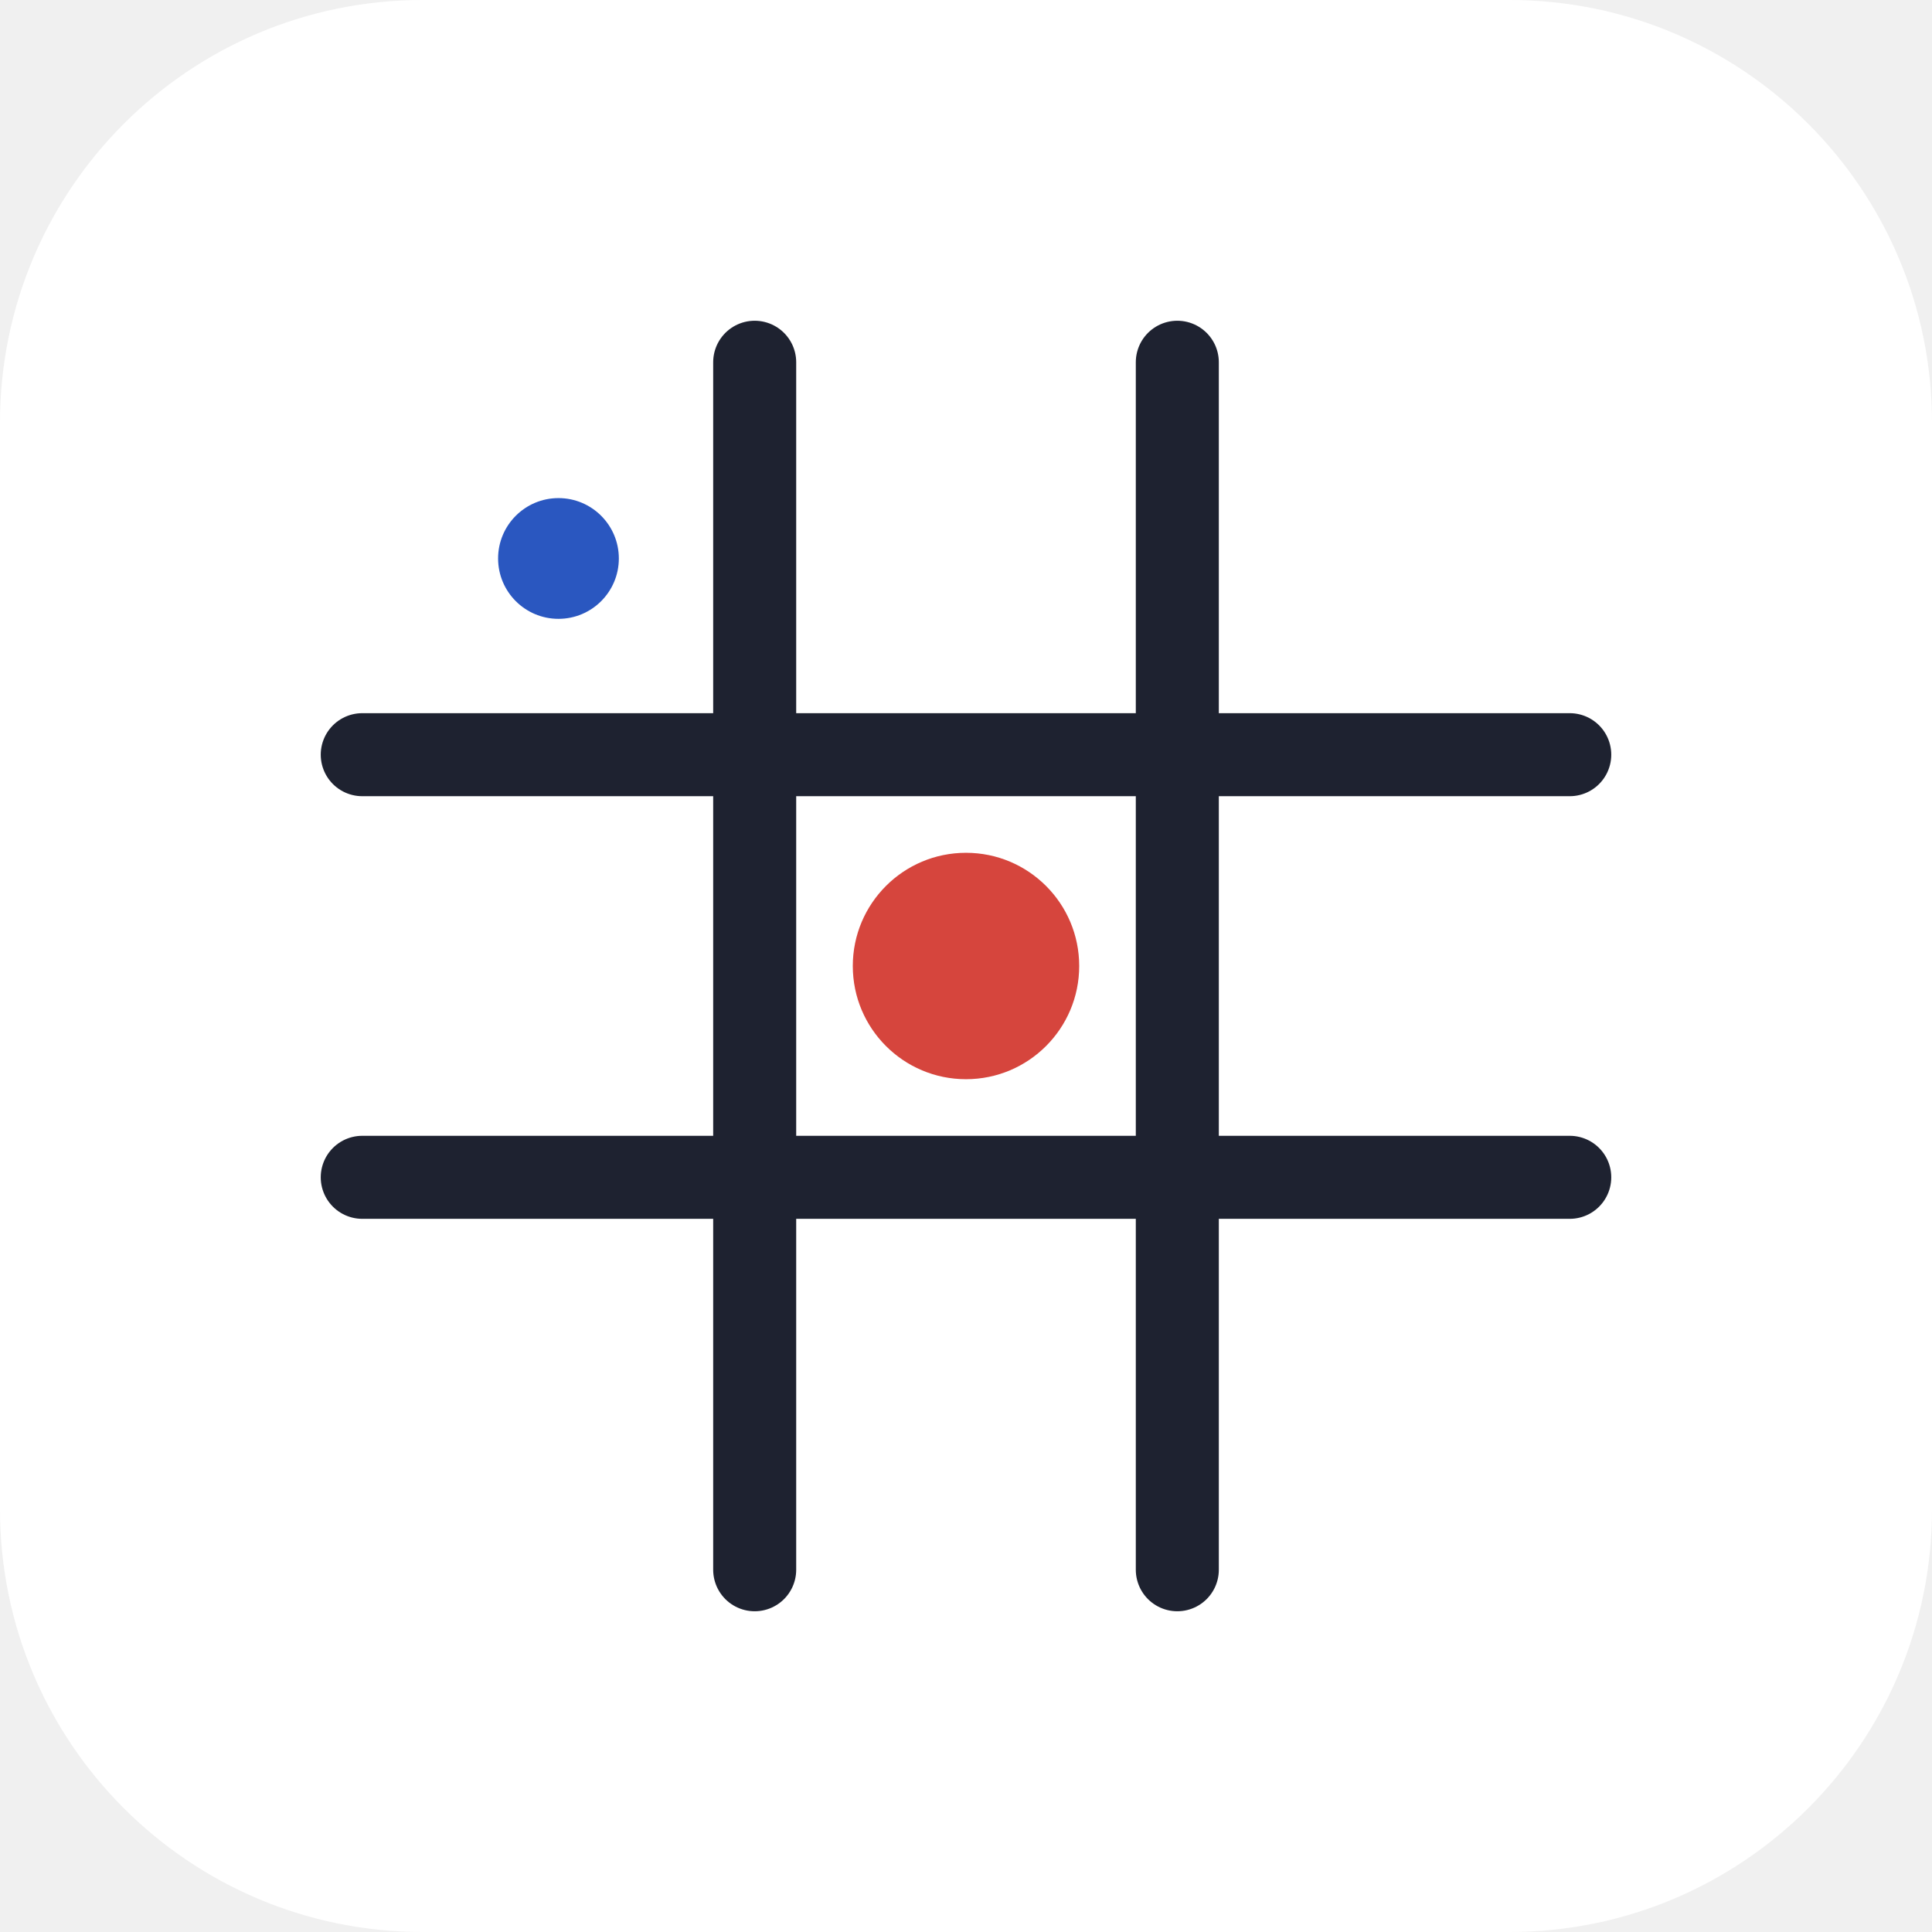
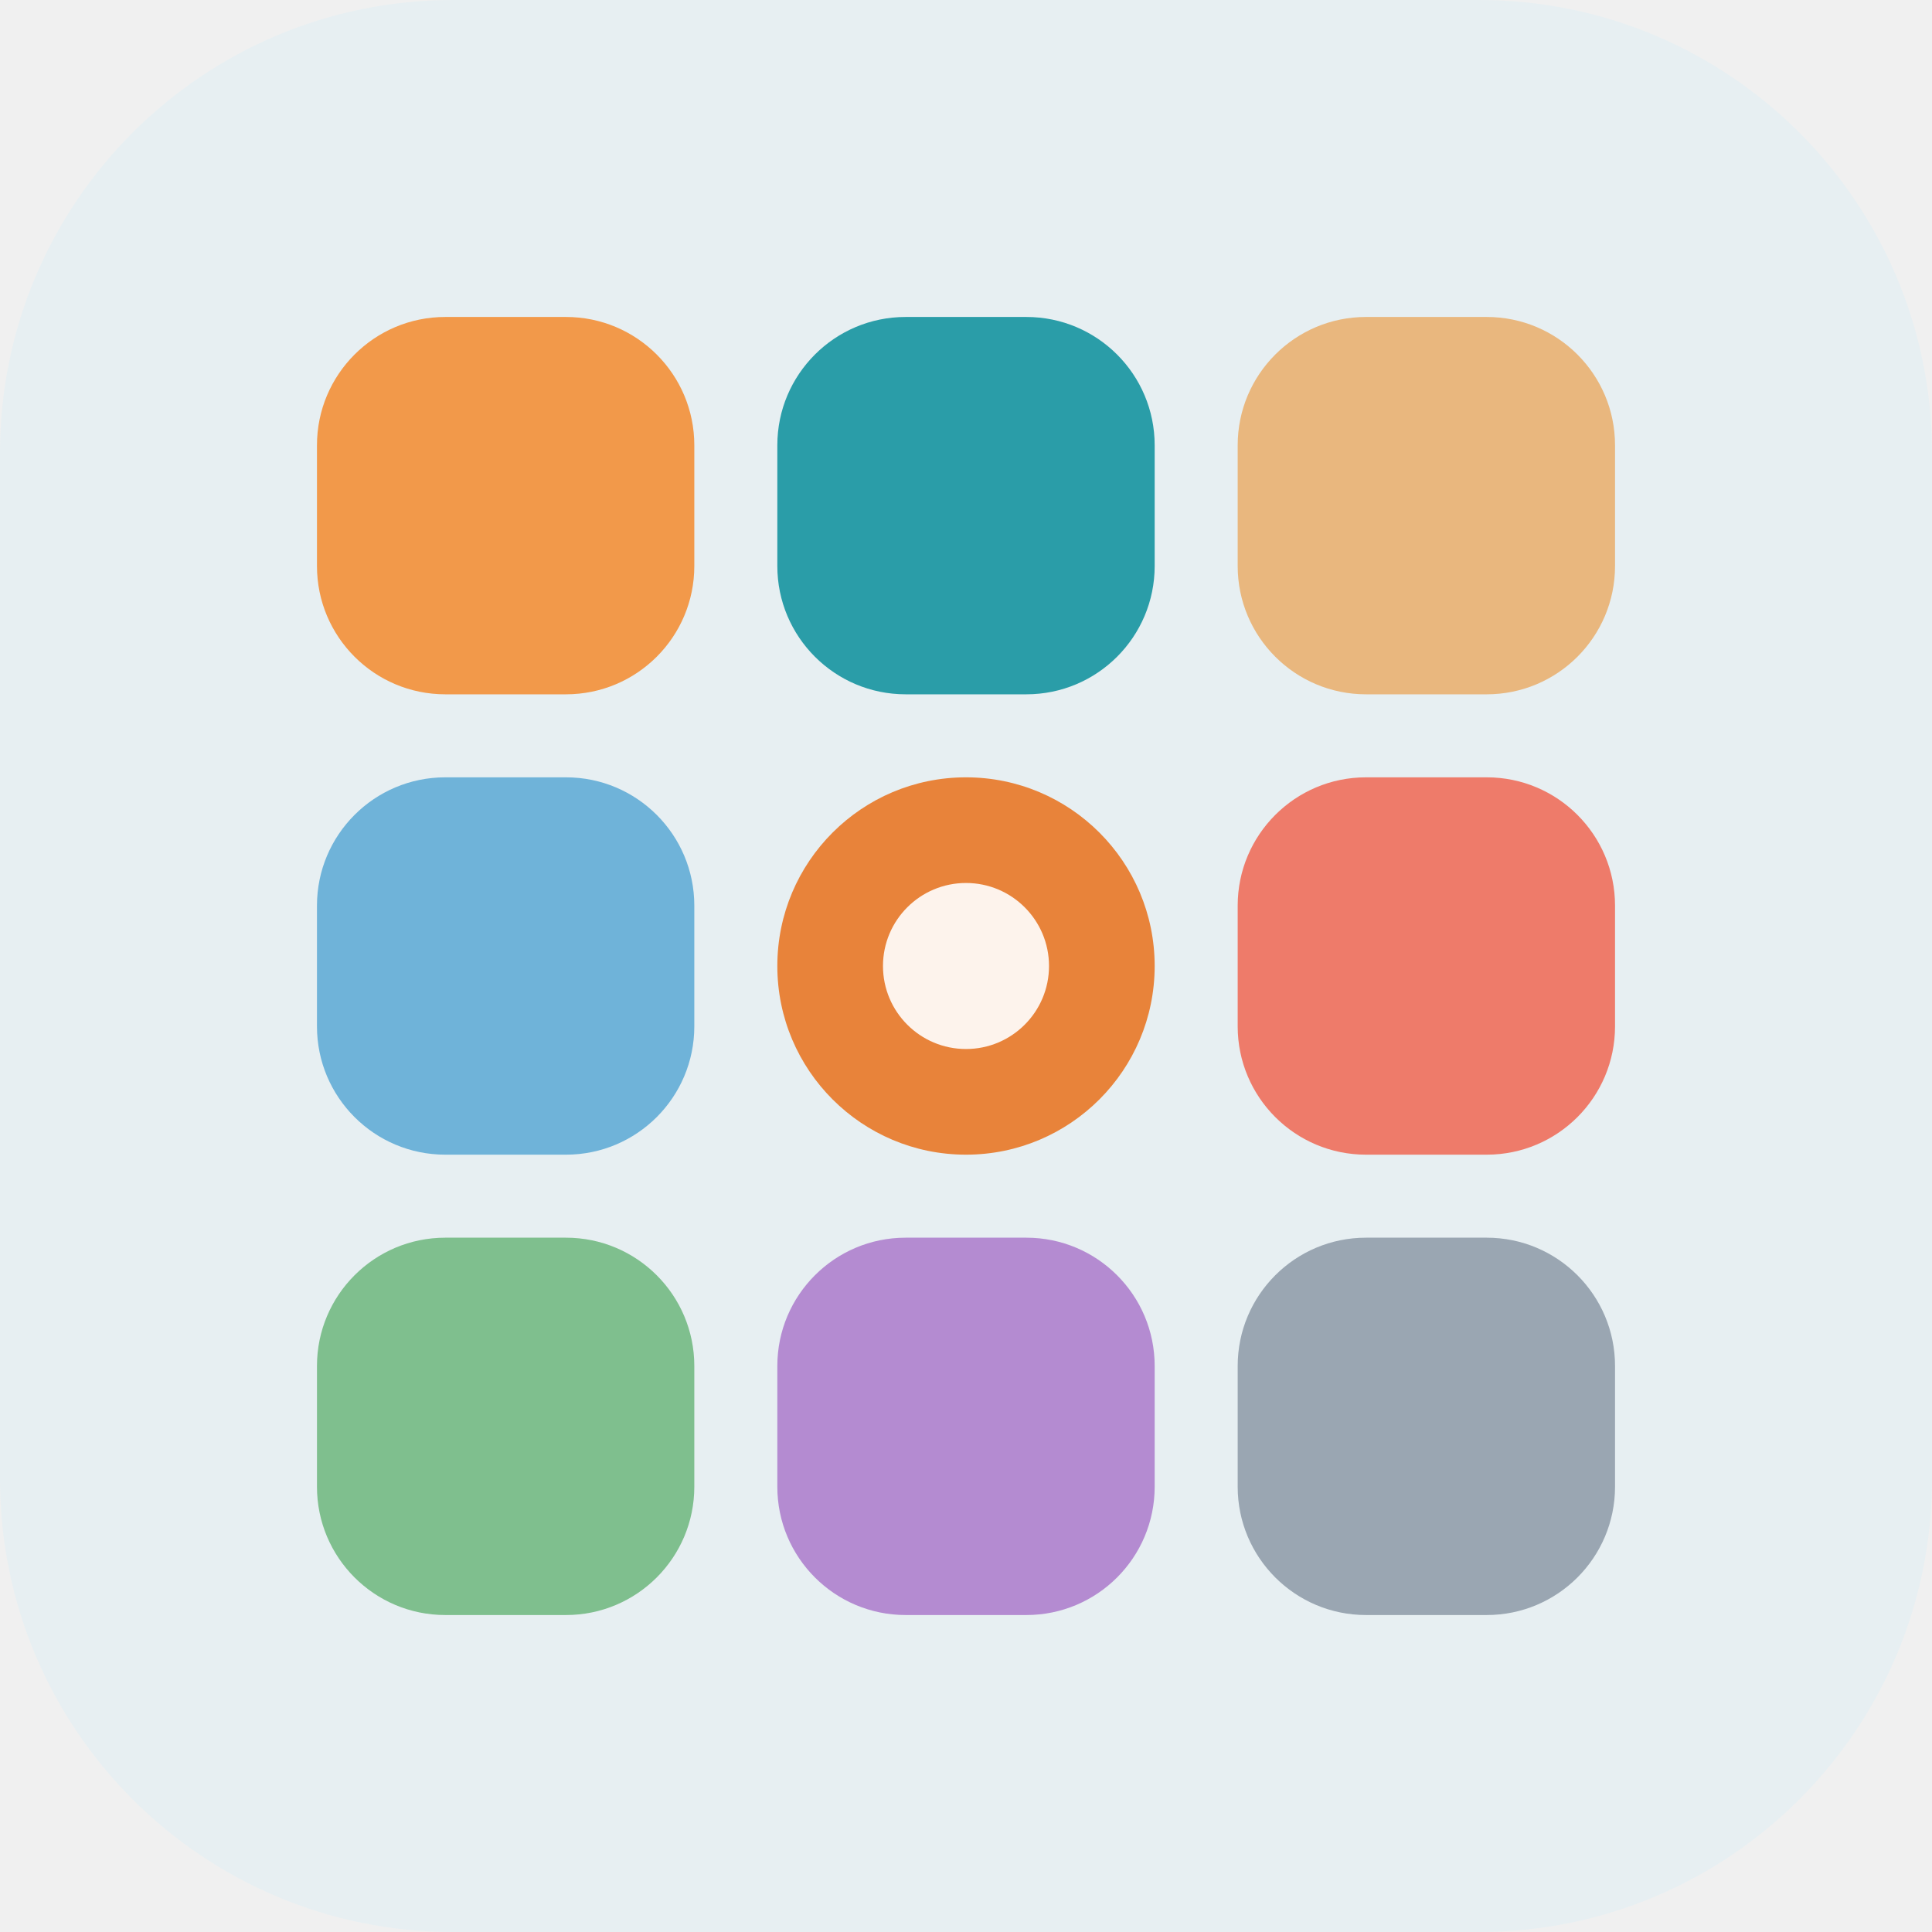
<svg xmlns="http://www.w3.org/2000/svg" viewBox="0 0 512 512">
-   <rect width="512" height="512" rx="112" fill="#FFFFFF" />
-   <g stroke="#1E2230" stroke-width="22" stroke-linecap="round">
-     <path d="M200 96v320M312 96v320M96 200h320M96 312h320" />
+   <rect width="512" height="512" rx="120" fill="#E7EFF2" />
+   <g>
+     <rect x="84" y="84" width="100" height="100" rx="34" fill="#F2994A" />
+     <rect x="206" y="84" width="100" height="100" rx="34" fill="#2A9DA8" />
+     <rect x="328" y="84" width="100" height="100" rx="34" fill="#E9B77E" />
+     <rect x="84" y="206" width="100" height="100" rx="34" fill="#6FB3D9" />
+     <rect x="206" y="206" width="100" height="100" rx="50" fill="#E8833A" />
+     <rect x="328" y="206" width="100" height="100" rx="34" fill="#EE7B6A" />
+     <rect x="84" y="328" width="100" height="100" rx="34" fill="#7FBF8E" />
+     <rect x="206" y="328" width="100" height="100" rx="34" fill="#B48BD1" />
+     <rect x="328" y="328" width="100" height="100" rx="34" fill="#9AA6B2" />
  </g>
-   <circle cx="256" cy="256" r="30" fill="#D6453D" />
-   <circle cx="148" cy="148" r="16" fill="#2A57C0" />
+   <circle cx="256" cy="256" r="22" fill="#fff" opacity=".9" />
</svg>
